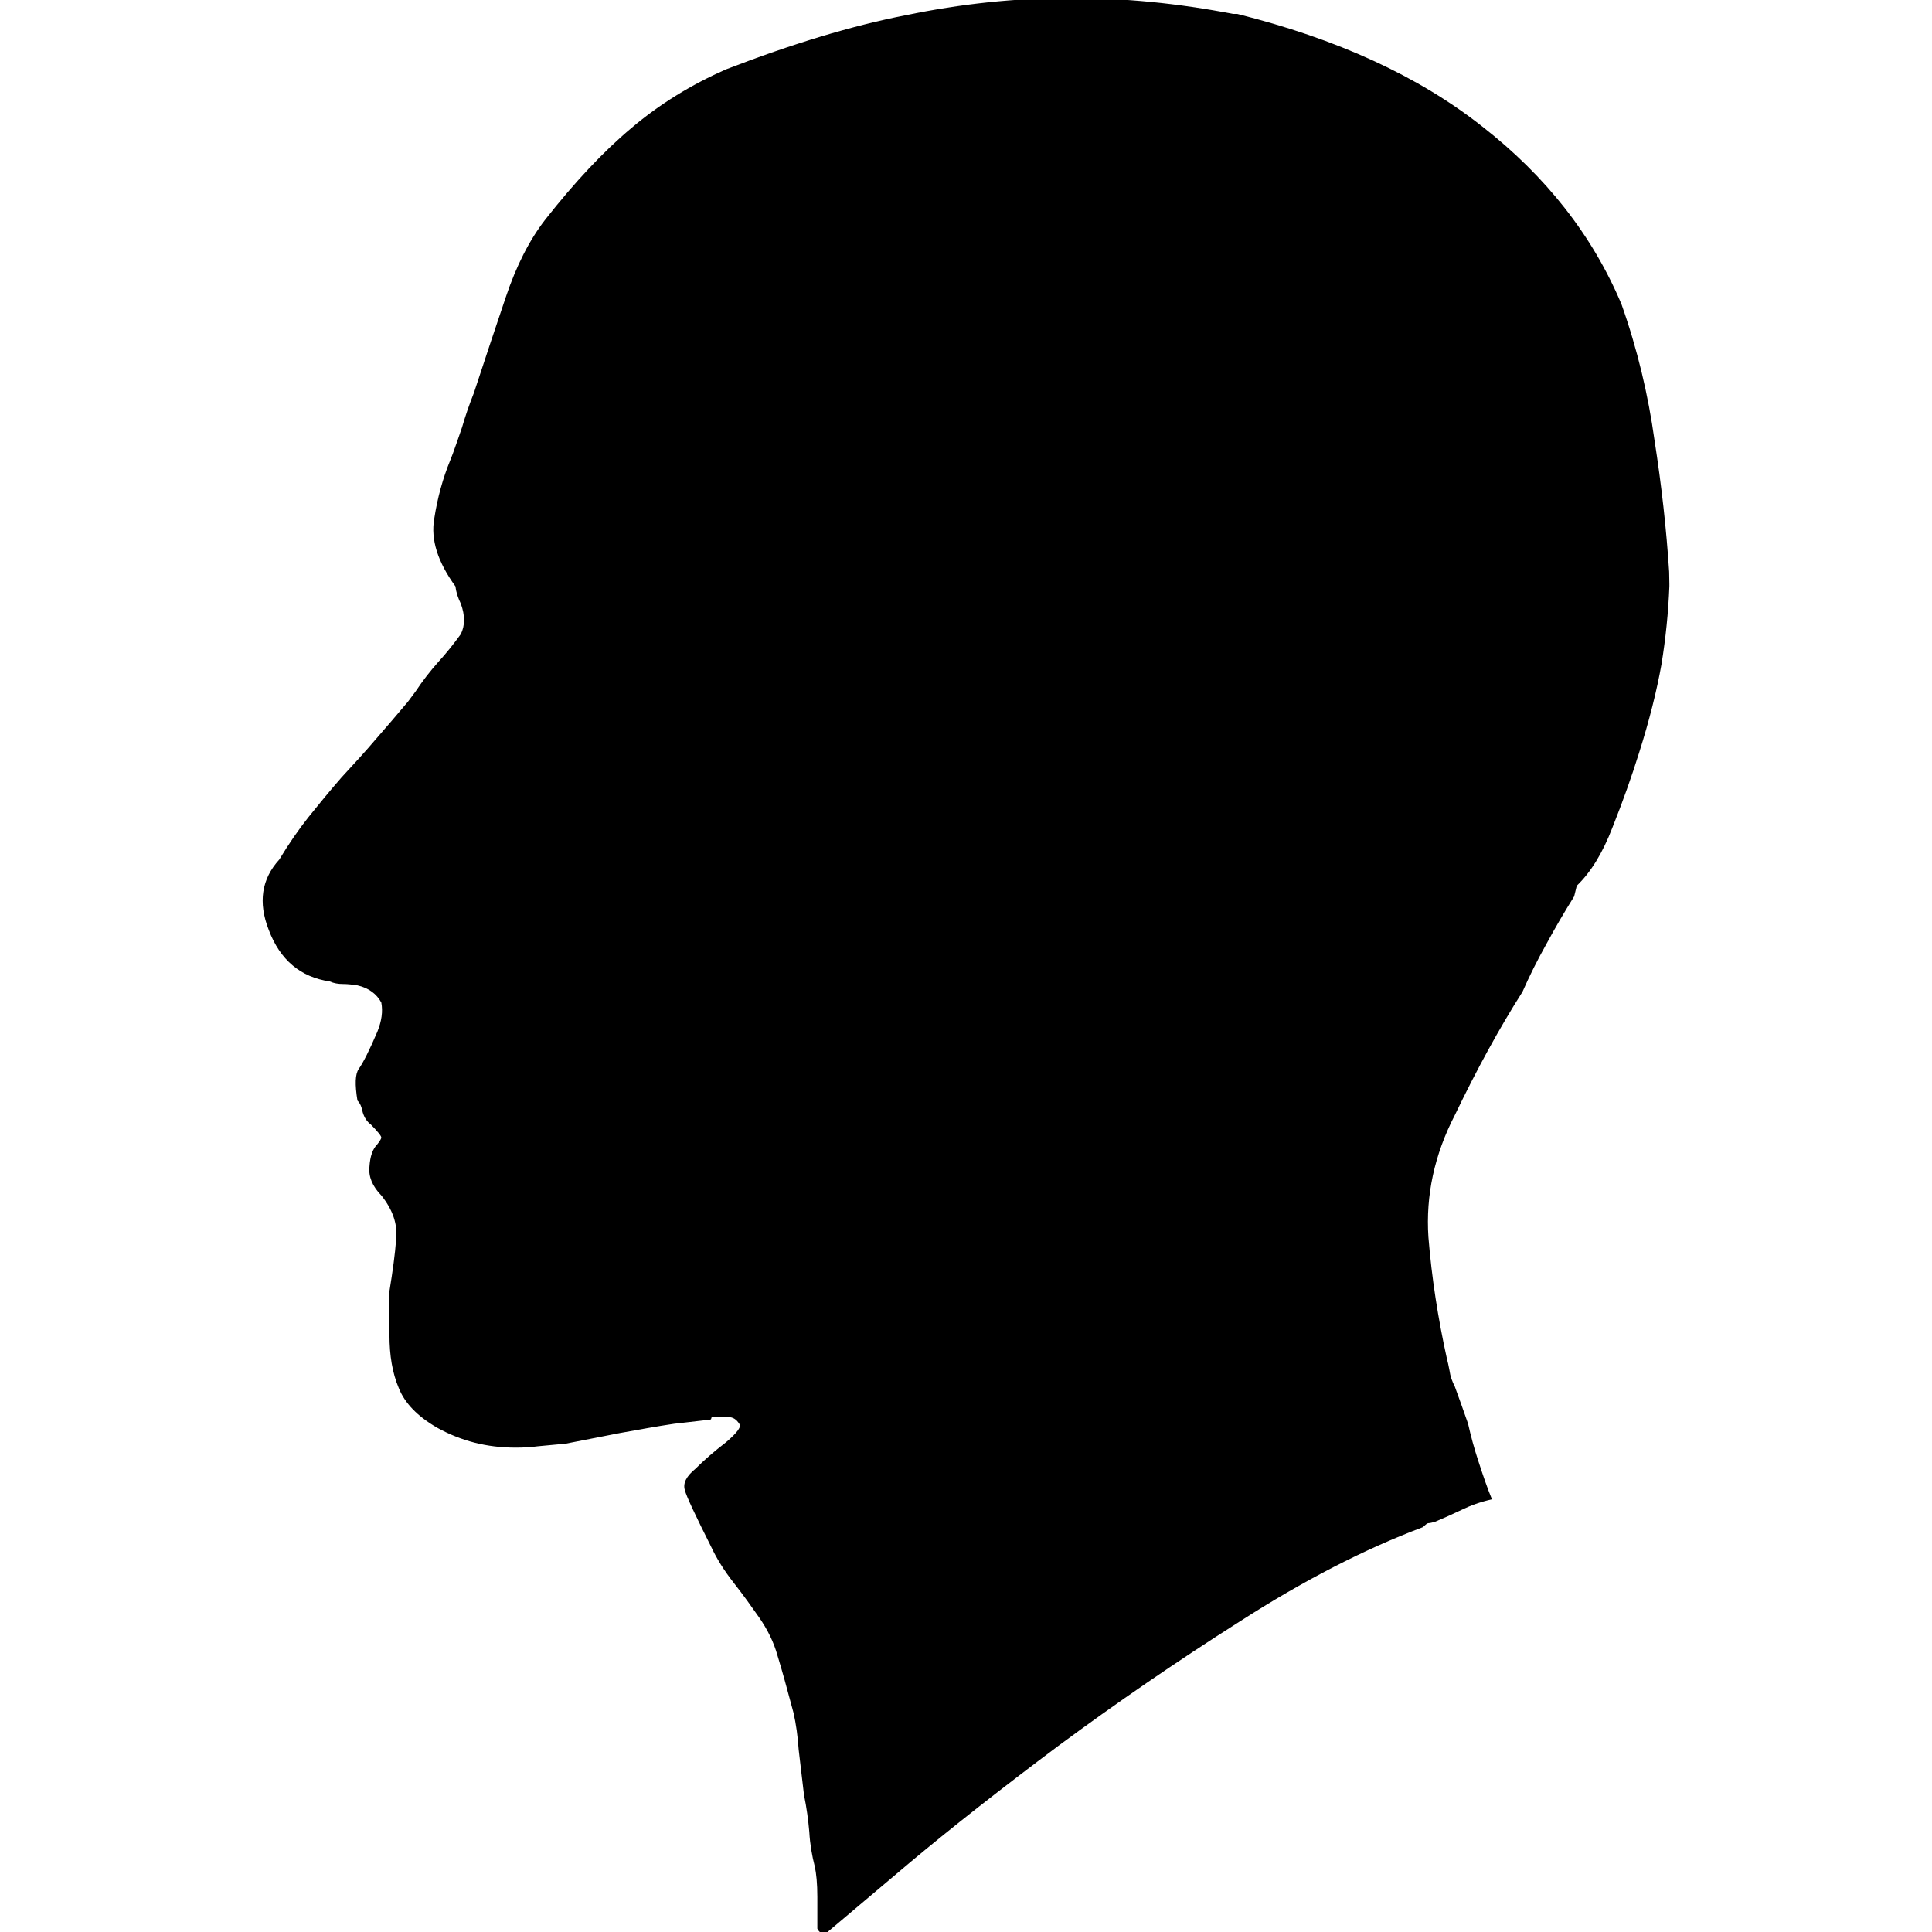
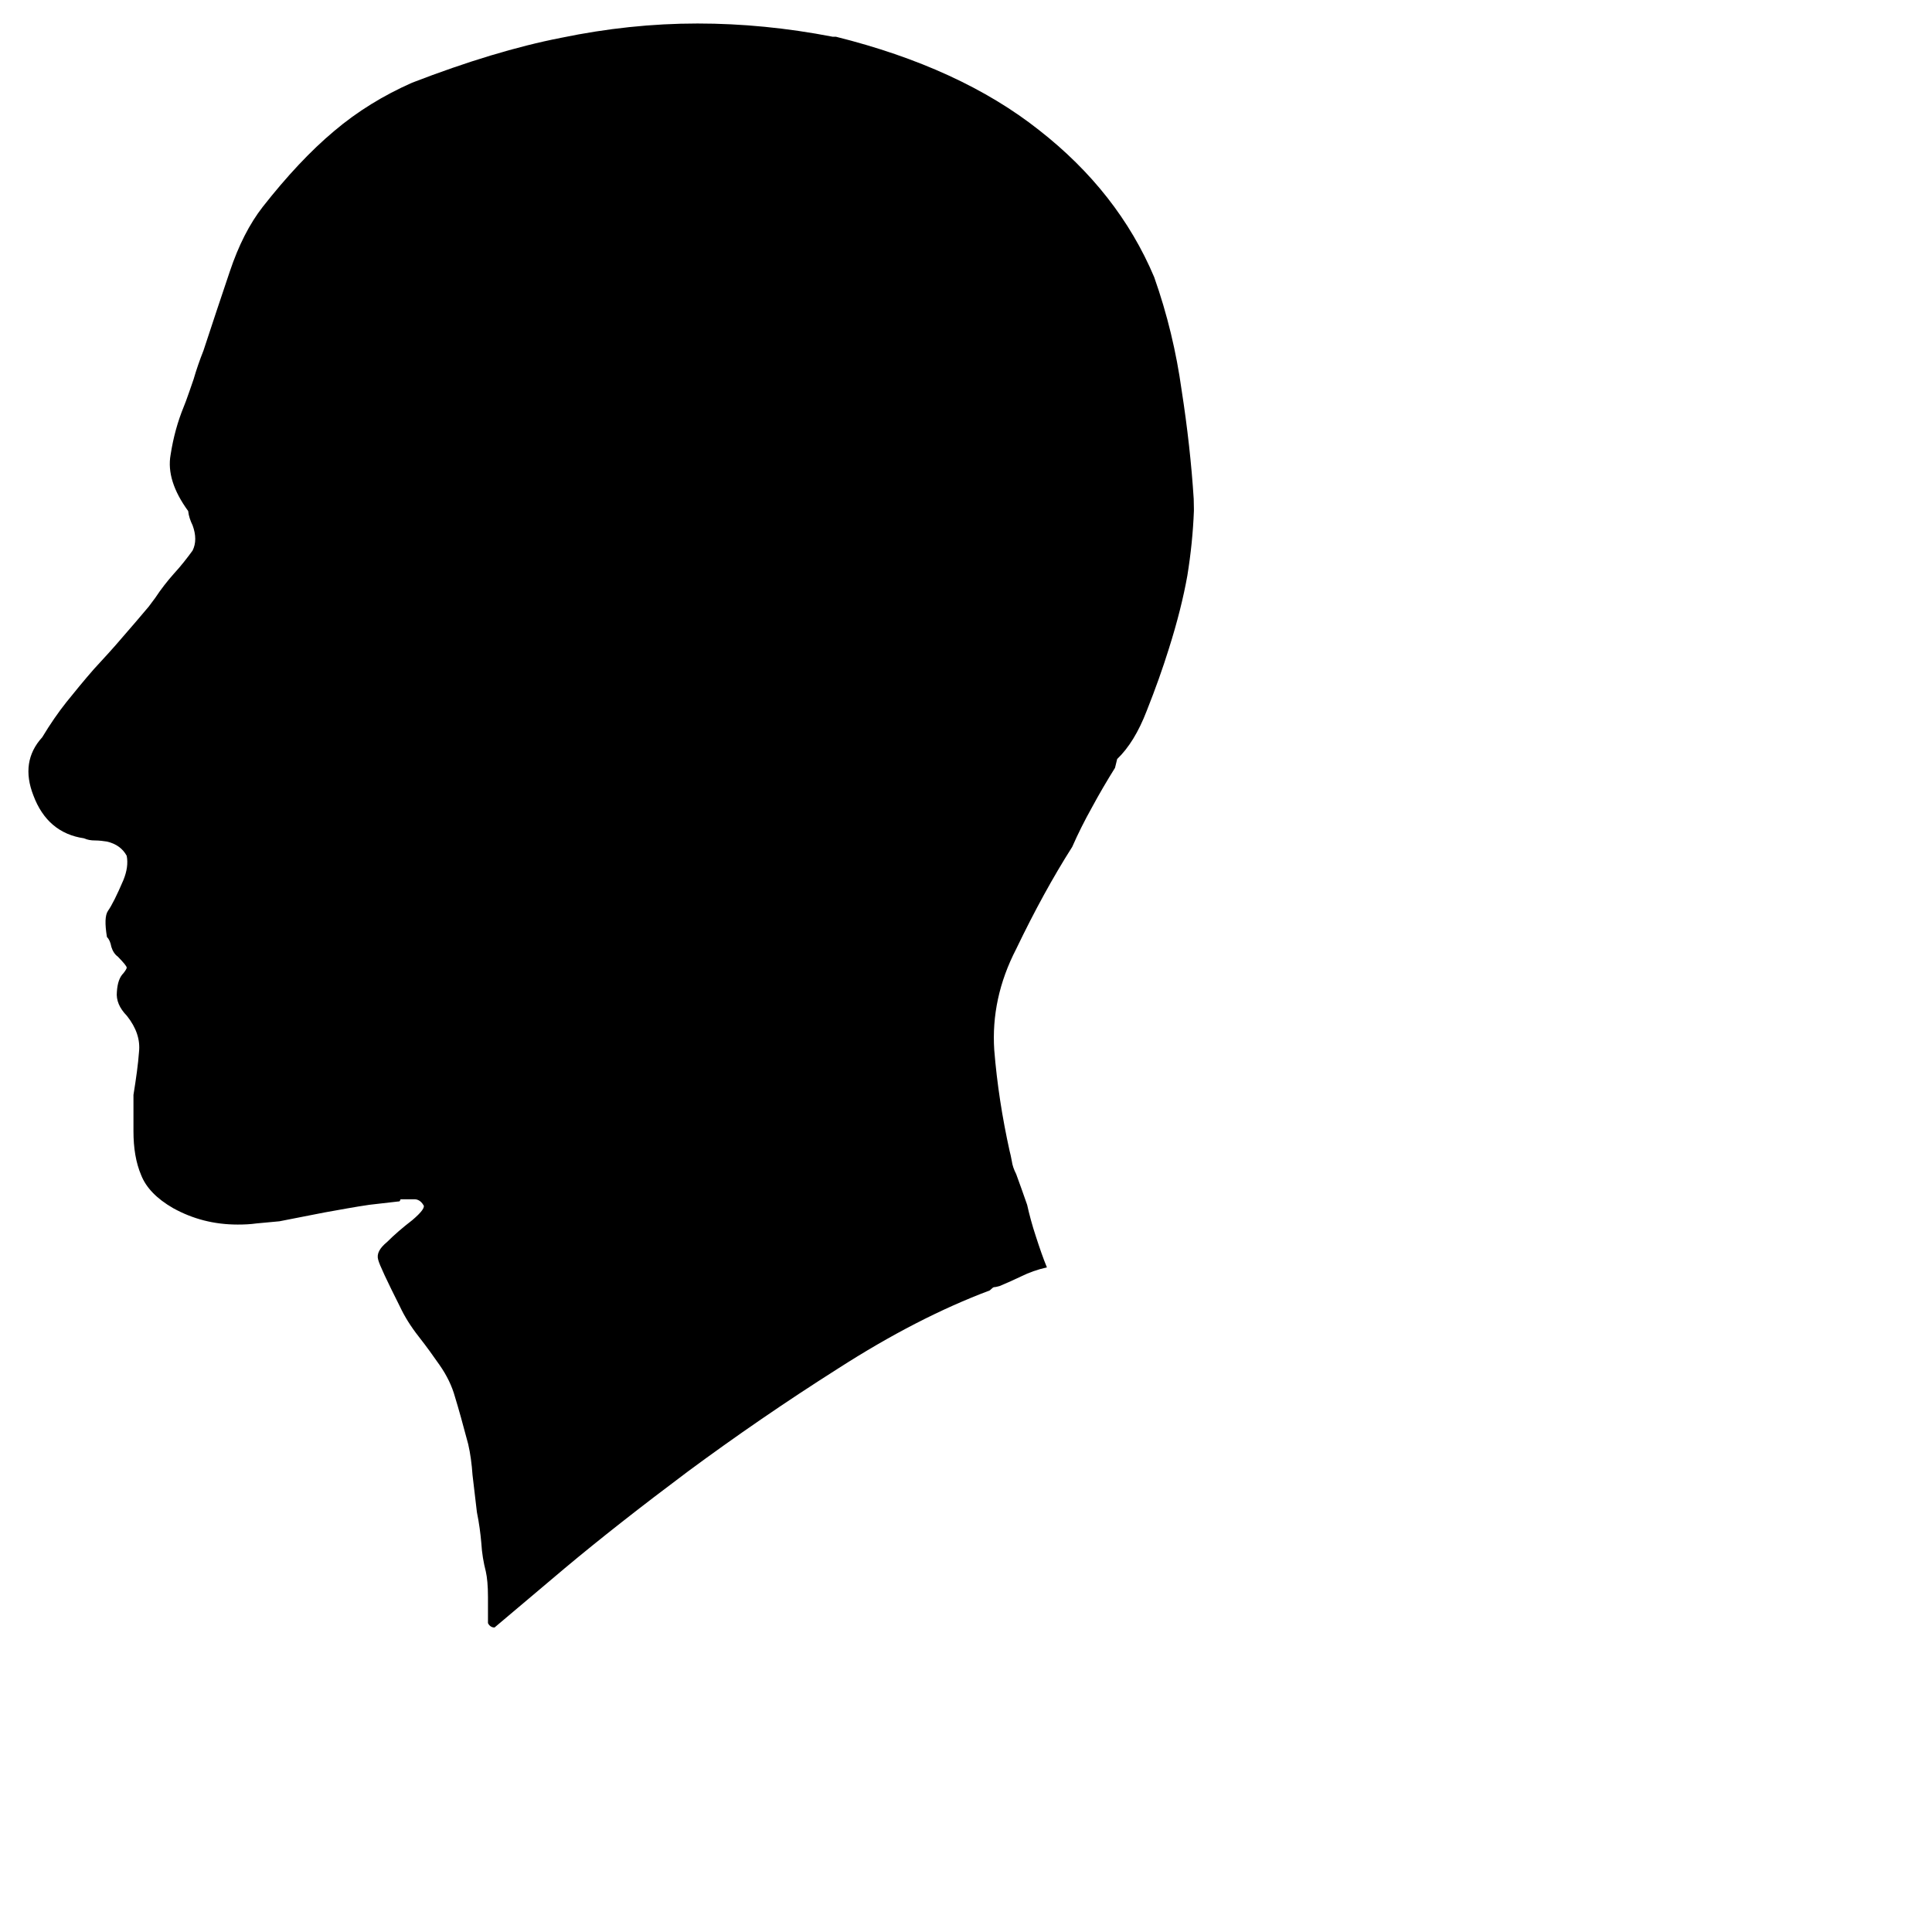
<svg xmlns="http://www.w3.org/2000/svg" width="32" height="32" viewBox="0 0 32 32" version="1.1" id="svg1">
  <defs id="defs1">
    <clipPath clipPathUnits="userSpaceOnUse" id="clipPath147">
      <path d="M 0,0 H 612 V 792 H 0 Z" transform="matrix(1,0,0,-1,-522.483,413.653)" id="path147" />
    </clipPath>
  </defs>
-   <g id="layer1">
+   <g id="layer1" transform="matrix(0.8285239,0,0,0.8285239,-3.133933,0.4168975)" style="fill:#000000" fill="currentColor">
    <path d="m 13.196,-8.216 v 0.023 c -0.009,0.229 -0.032,0.457 -0.07,0.691 -0.041,0.229 -0.105,0.489 -0.199,0.785 -0.064,0.205 -0.141,0.422 -0.234,0.656 -0.088,0.229 -0.193,0.398 -0.316,0.516 l -0.023,0.094 c -0.088,0.141 -0.17,0.281 -0.246,0.422 -0.079,0.141 -0.149,0.281 -0.211,0.422 -0.205,0.322 -0.404,0.686 -0.598,1.09 -0.182,0.352 -0.258,0.712 -0.234,1.078 0.029,0.36 0.085,0.721 0.164,1.078 0.006,0.023 0.015,0.059 0.023,0.105 0.006,0.047 0.023,0.094 0.047,0.141 0.038,0.103 0.076,0.211 0.117,0.328 0.023,0.103 0.053,0.217 0.094,0.34 0.038,0.117 0.076,0.229 0.117,0.328 -0.103,0.023 -0.193,0.056 -0.27,0.094 -0.079,0.038 -0.158,0.073 -0.234,0.105 -0.023,0.006 -0.044,0.012 -0.059,0.012 -0.009,0 -0.023,0.012 -0.047,0.035 C 10.5,0.321 9.961,0.599 9.399,0.96 8.836,1.317 8.3,1.686 7.793,2.061 c -0.501,0.375 -0.938,0.718 -1.312,1.031 -0.369,0.311 -0.618,0.521 -0.75,0.633 -0.032,0 -0.056,-0.018 -0.07,-0.047 0,-0.064 0,-0.158 0,-0.281 0,-0.117 -0.009,-0.208 -0.023,-0.27 C 5.614,3.034 5.596,2.931 5.59,2.823 5.581,2.72 5.567,2.612 5.543,2.495 5.526,2.354 5.511,2.219 5.496,2.096 5.488,1.979 5.473,1.868 5.45,1.768 5.394,1.557 5.347,1.387 5.309,1.264 5.277,1.147 5.221,1.033 5.145,0.924 5.08,0.831 5.007,0.728 4.922,0.62 4.834,0.508 4.77,0.403 4.723,0.303 c -0.141,-0.281 -0.22,-0.448 -0.234,-0.504 -0.018,-0.062 0.015,-0.123 0.094,-0.188 0.076,-0.076 0.167,-0.155 0.27,-0.234 0.1,-0.085 0.141,-0.141 0.117,-0.164 -0.023,-0.038 -0.056,-0.059 -0.094,-0.059 -0.041,0 -0.088,0 -0.141,0 -0.009,0 -0.012,0.006 -0.012,0.012 0,0.009 -0.009,0.012 -0.023,0.012 l -0.305,0.035 c -0.158,0.023 -0.316,0.053 -0.48,0.082 -0.164,0.032 -0.325,0.064 -0.48,0.094 -0.103,0.009 -0.185,0.018 -0.246,0.023 -0.064,0.009 -0.129,0.012 -0.199,0.012 -0.252,0 -0.48,-0.059 -0.691,-0.176 -0.173,-0.1 -0.287,-0.217 -0.34,-0.352 -0.056,-0.132 -0.082,-0.287 -0.082,-0.469 v -0.387 c 0.029,-0.179 0.05,-0.331 0.059,-0.457 0.015,-0.132 -0.029,-0.261 -0.129,-0.387 C 1.726,-2.887 1.691,-2.972 1.7,-3.06 c 0.006,-0.094 0.029,-0.158 0.07,-0.199 0.023,-0.029 0.035,-0.05 0.035,-0.059 0,-0.015 -0.032,-0.053 -0.094,-0.117 -0.032,-0.023 -0.056,-0.059 -0.07,-0.105 -0.009,-0.047 -0.023,-0.082 -0.047,-0.105 -0.023,-0.141 -0.021,-0.234 0.012,-0.281 0.038,-0.053 0.094,-0.164 0.164,-0.328 0.038,-0.094 0.05,-0.179 0.035,-0.258 -0.041,-0.076 -0.111,-0.129 -0.211,-0.152 -0.041,-0.006 -0.082,-0.012 -0.129,-0.012 -0.041,0 -0.079,-0.006 -0.117,-0.023 -0.258,-0.038 -0.439,-0.19 -0.539,-0.457 -0.094,-0.24 -0.064,-0.448 0.094,-0.621 0.085,-0.141 0.17,-0.264 0.258,-0.375 0.094,-0.117 0.19,-0.234 0.293,-0.352 0.108,-0.117 0.211,-0.229 0.305,-0.34 0.094,-0.108 0.188,-0.217 0.281,-0.328 l 0.07,-0.094 c 0.062,-0.094 0.129,-0.179 0.199,-0.258 0.07,-0.076 0.135,-0.158 0.199,-0.246 0.038,-0.076 0.038,-0.167 0,-0.27 -0.023,-0.047 -0.041,-0.097 -0.047,-0.152 -0.158,-0.217 -0.22,-0.416 -0.188,-0.598 0.029,-0.188 0.076,-0.357 0.141,-0.516 l 0.023,-0.059 c 0.023,-0.062 0.05,-0.141 0.082,-0.234 0.029,-0.1 0.064,-0.202 0.105,-0.305 0.094,-0.287 0.188,-0.568 0.281,-0.844 0.094,-0.281 0.211,-0.51 0.352,-0.691 0.258,-0.328 0.51,-0.598 0.762,-0.809 0.249,-0.211 0.527,-0.381 0.832,-0.516 0.586,-0.226 1.116,-0.387 1.594,-0.48 0.483,-0.1 0.967,-0.152 1.453,-0.152 0.475,0 0.955,0.047 1.441,0.141 h 0.035 c 0.882,0.22 1.605,0.551 2.168,0.996 0.562,0.439 0.973,0.961 1.23,1.57 0.141,0.398 0.237,0.803 0.293,1.207 0.062,0.398 0.105,0.785 0.129,1.16 z m 0,0" style="display:inline;fill:#000000;fill-opacity:1;fill-rule:nonzero;stroke:none;stroke-width:0.604" aria-label="󲅰" transform="matrix(1.872903,0,0,1.872903,2.935142,25.05601)" clip-path="url(#clipPath147)" id="path335" fill="currentColor" />
  </g>
</svg>
